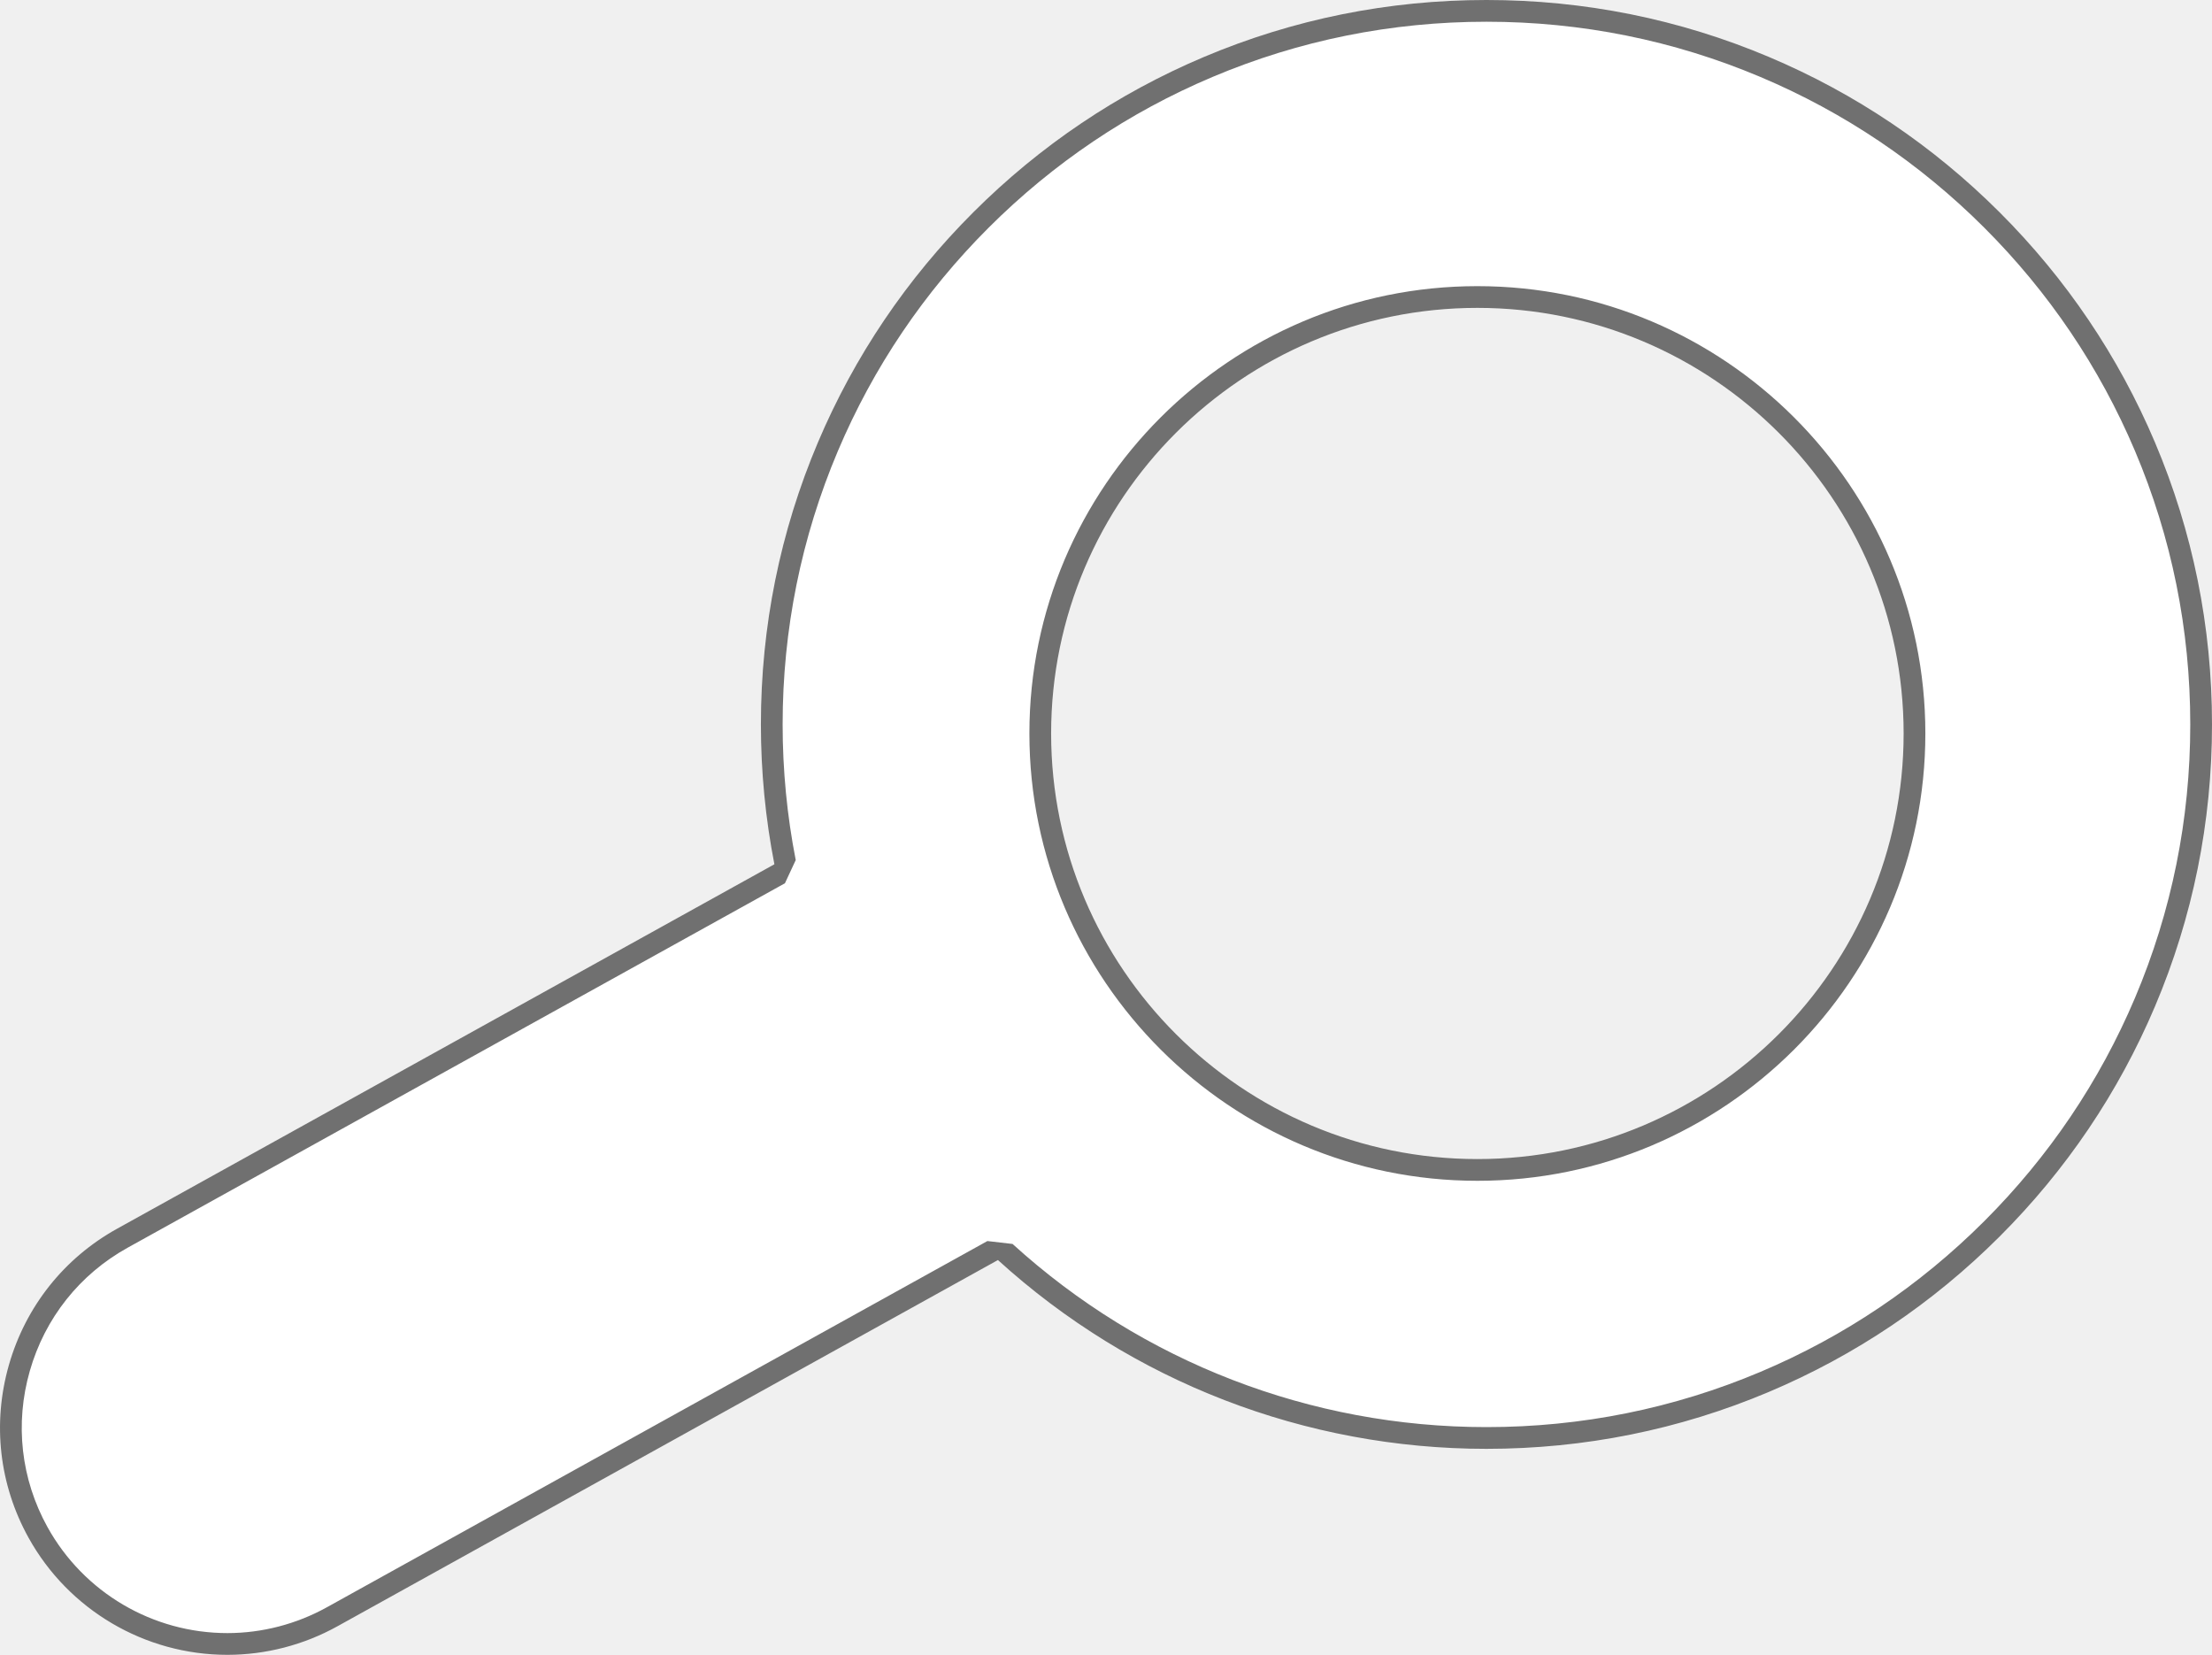
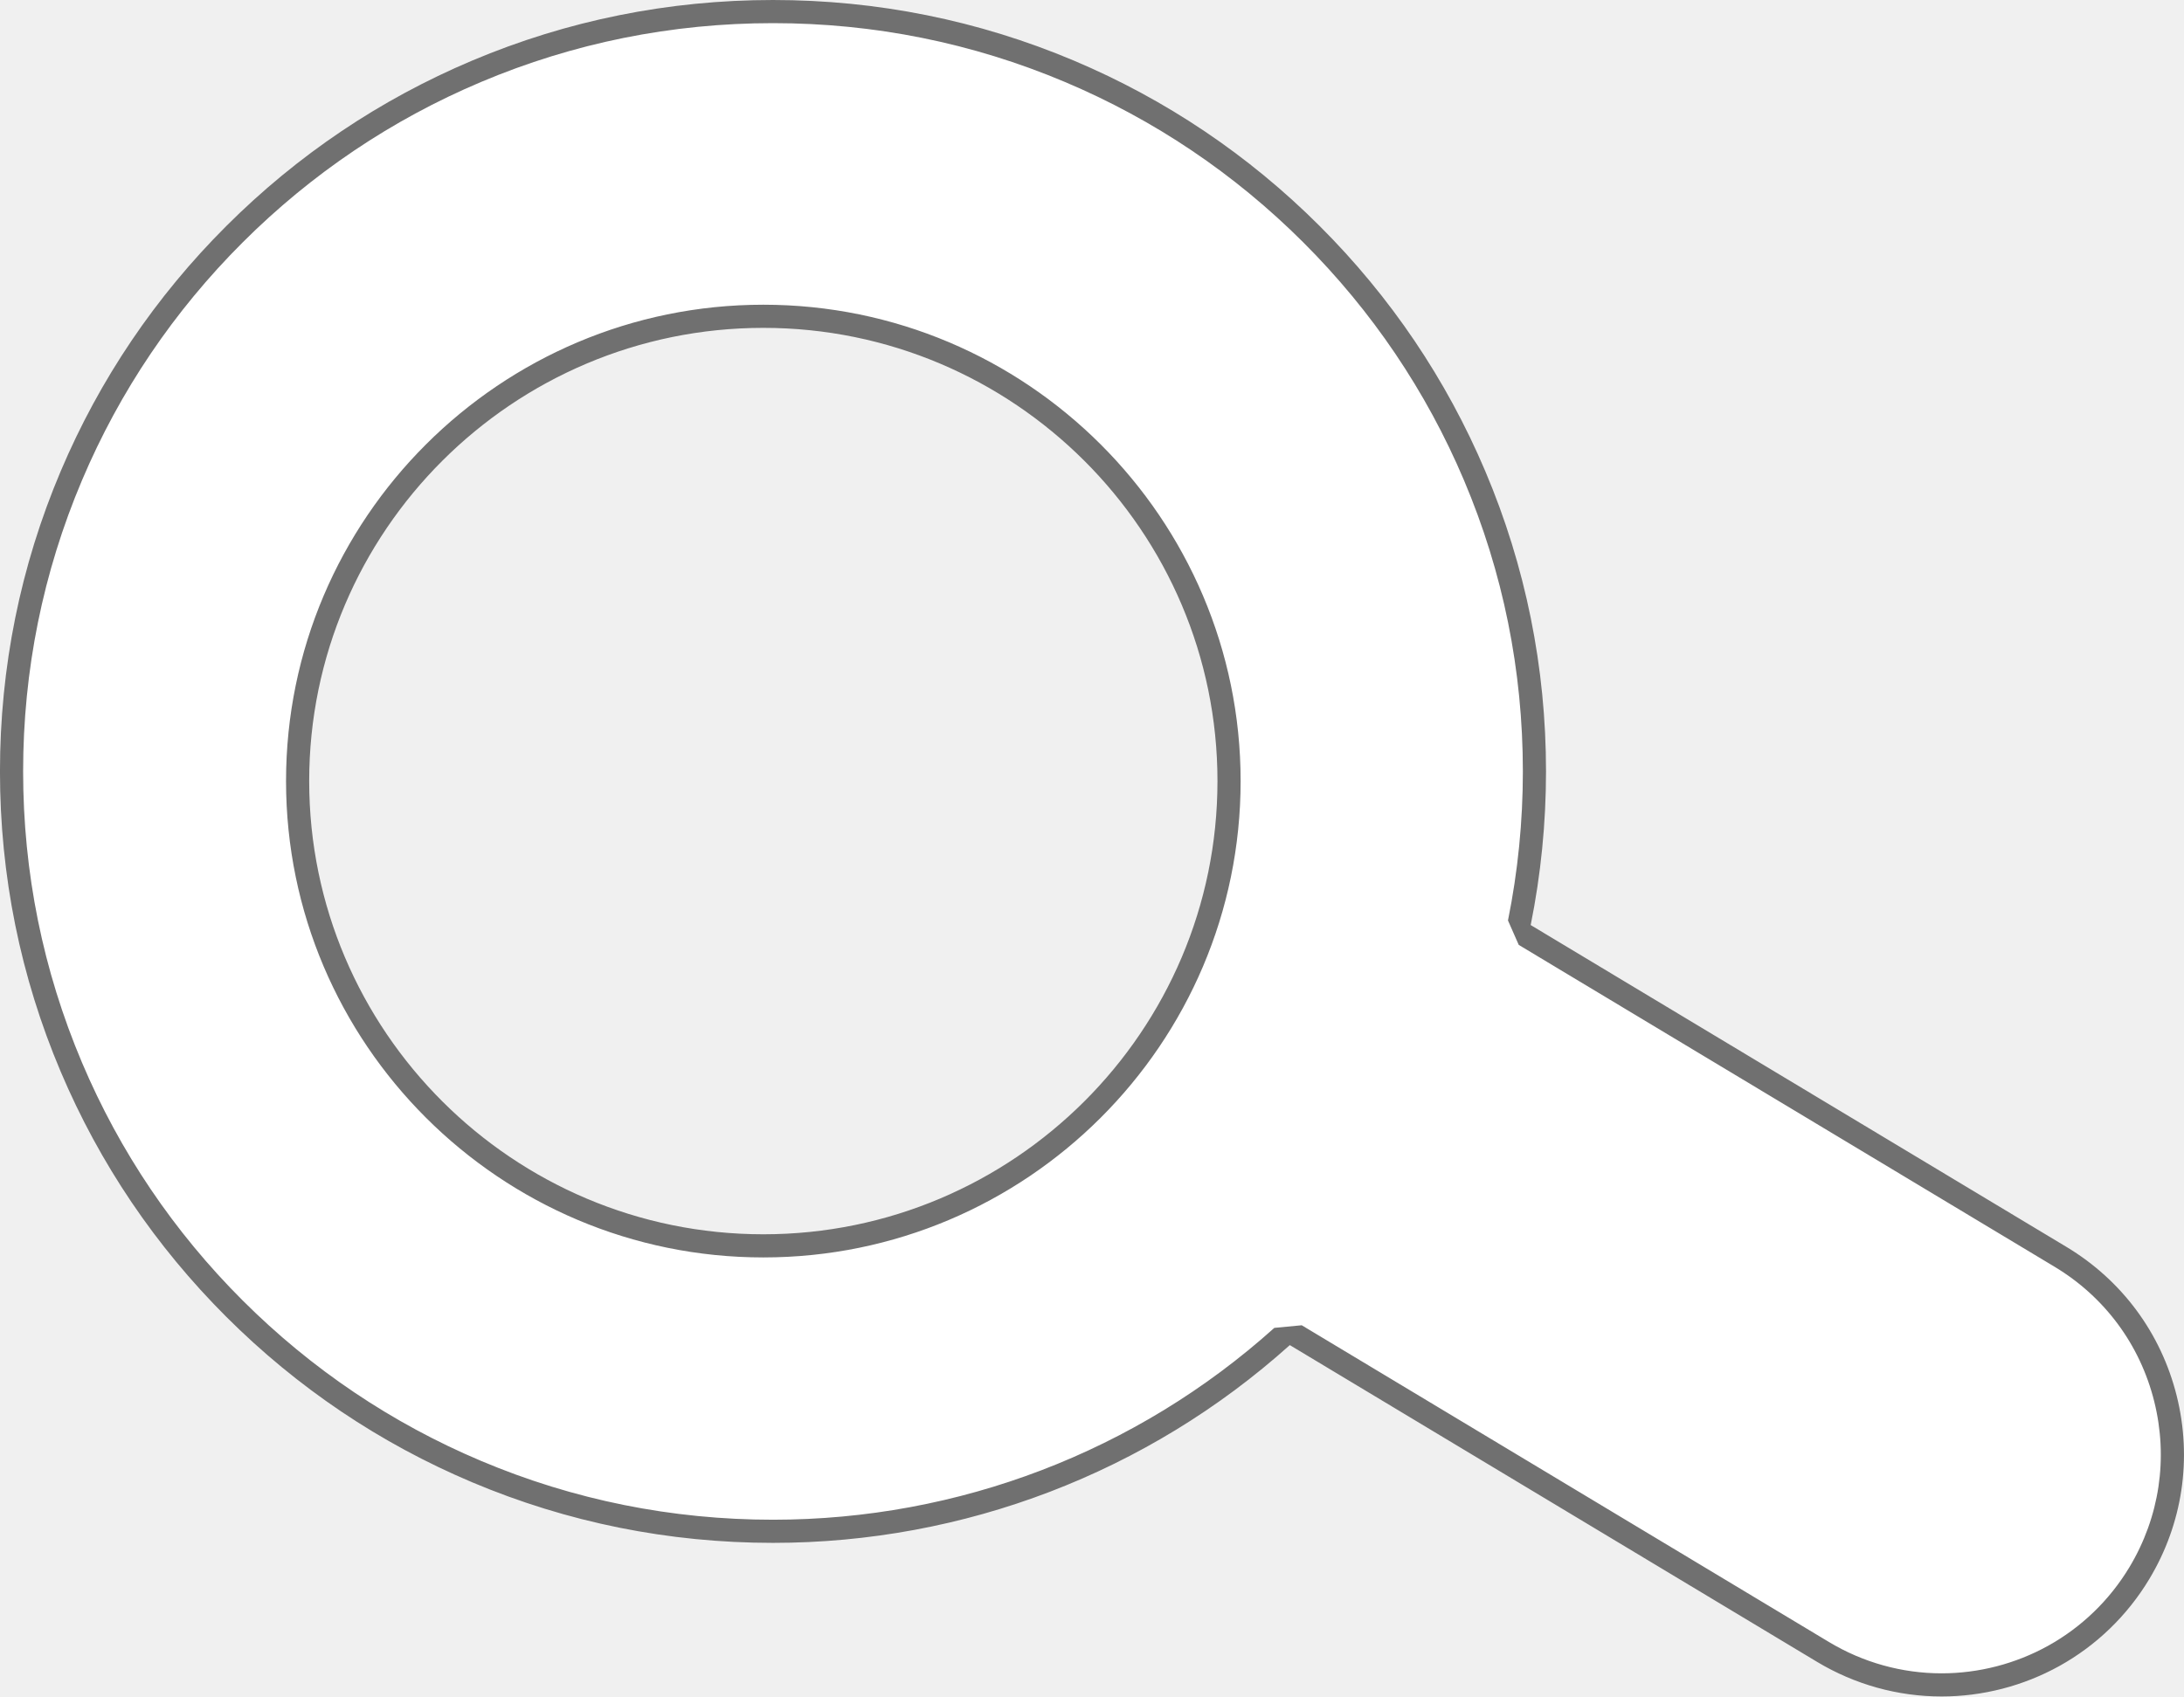
- <svg xmlns="http://www.w3.org/2000/svg" width="101.803" height="76.141" viewBox="0 0 101.803 76.141">
-   <g id="组_68" data-name="组 68" transform="translate(-212.042 -1680.348)">
+ <svg xmlns="http://www.w3.org/2000/svg" width="94.342" height="73.3" viewBox="0 0 94.342 73.3">
+   <g id="组_68" data-name="组 68" transform="translate(-247.062 -1680.348)">
    <g id="减去_1" data-name="减去 1" transform="translate(212.045 1680.348)" fill="#fff" stroke-linejoin="bevel">
-       <path d="M 10.465 75.641 C 6.842 75.641 3.502 73.674 1.747 70.508 C 0.46 68.186 0.155 65.497 0.889 62.937 C 1.623 60.378 3.306 58.259 5.629 56.972 L 35.88 40.203 L 36.198 40.027 L 36.128 39.669 C 35.722 37.597 35.516 35.465 35.516 33.332 C 35.516 28.899 36.386 24.6 38.101 20.552 C 39.757 16.643 42.129 13.132 45.15 10.116 C 48.171 7.101 51.688 4.734 55.605 3.08 C 59.66 1.368 63.967 0.5 68.408 0.5 C 72.849 0.5 77.156 1.368 81.211 3.08 C 85.128 4.734 88.646 7.101 91.666 10.116 C 94.687 13.132 97.059 16.643 98.715 20.552 C 100.43 24.6 101.3 28.899 101.3 33.332 C 101.3 37.764 100.43 42.063 98.715 46.111 C 97.059 50.02 94.687 53.531 91.666 56.547 C 88.646 59.562 85.128 61.929 81.211 63.583 C 77.156 65.295 72.849 66.163 68.408 66.163 C 60.194 66.163 52.329 63.124 46.262 57.606 L 45.996 57.365 L 45.683 57.539 L 15.284 74.39 C 13.81 75.207 12.143 75.64 10.465 75.641 L 10.465 75.641 Z M 67.991 13.666 C 56.898 13.666 47.873 22.675 47.873 33.748 C 47.873 44.822 56.898 53.83 67.991 53.83 C 79.083 53.83 88.108 44.822 88.108 33.748 C 88.108 22.675 79.083 13.666 67.991 13.666 Z" stroke="none" />
-       <path d="M 10.465 75.141 C 12.059 75.14 13.641 74.729 15.042 73.952 L 45.44 57.102 L 46.598 57.236 C 52.573 62.67 60.319 65.663 68.408 65.663 C 72.782 65.663 77.024 64.808 81.017 63.122 C 84.874 61.494 88.338 59.162 91.313 56.193 C 94.288 53.223 96.624 49.765 98.255 45.916 C 99.944 41.93 100.8 37.696 100.8 33.332 C 100.8 28.967 99.944 24.733 98.255 20.747 C 96.624 16.898 94.288 13.44 91.313 10.47 C 88.338 7.501 84.874 5.169 81.017 3.541 C 77.024 1.855 72.782 1 68.408 1 C 64.035 1 59.792 1.855 55.799 3.541 C 51.942 5.169 48.478 7.501 45.503 10.47 C 42.528 13.44 40.192 16.898 38.561 20.747 C 36.873 24.733 36.016 28.967 36.016 33.332 C 36.016 35.433 36.219 37.533 36.619 39.573 L 36.122 40.64 L 5.871 57.409 C 3.666 58.632 2.067 60.644 1.37 63.075 C 0.672 65.507 0.962 68.06 2.184 70.266 C 3.851 73.273 7.024 75.141 10.465 75.141 M 67.991 13.166 C 79.359 13.166 88.608 22.399 88.608 33.748 C 88.608 45.097 79.359 54.33 67.991 54.33 C 56.622 54.33 47.373 45.097 47.373 33.748 C 47.373 22.399 56.622 13.166 67.991 13.166 M 10.465 76.141 C 6.661 76.141 3.153 74.076 1.31 70.751 C -0.042 68.311 -0.362 65.488 0.408 62.8 C 1.179 60.111 2.947 57.886 5.387 56.534 L 35.637 39.766 C 35.225 37.661 35.016 35.496 35.016 33.332 C 35.016 28.832 35.899 24.467 37.64 20.357 C 39.322 16.388 41.73 12.824 44.796 9.763 C 47.863 6.701 51.434 4.298 55.41 2.619 C 59.527 0.881 63.9 -3.504231699480442e-06 68.408 -3.504231699480442e-06 C 72.916 -3.504231699480442e-06 77.289 0.881 81.406 2.619 C 85.382 4.298 88.953 6.701 92.02 9.763 C 95.086 12.824 97.494 16.388 99.176 20.357 C 100.917 24.467 101.8 28.832 101.8 33.332 C 101.8 37.831 100.917 42.196 99.176 46.306 C 97.494 50.275 95.086 53.839 92.02 56.9 C 88.953 59.962 85.382 62.365 81.406 64.044 C 77.289 65.782 72.916 66.663 68.408 66.663 C 60.069 66.663 52.085 63.578 45.925 57.976 L 15.527 74.827 C 13.979 75.686 12.228 76.14 10.465 76.141 Z M 67.991 14.166 C 57.173 14.166 48.373 22.951 48.373 33.748 C 48.373 44.546 57.173 53.33 67.991 53.33 C 78.808 53.33 87.608 44.546 87.608 33.748 C 87.608 22.951 78.808 14.166 67.991 14.166 Z" stroke="none" fill="#707070" />
+       <path d="M 118.886 72.8 C 117.086 72.8 115.316 72.307 113.767 71.376 L 90.99 57.69 L 90.673 57.5 L 90.399 57.746 C 84.355 63.174 76.545 66.163 68.408 66.163 C 63.967 66.163 59.66 65.295 55.605 63.583 C 51.688 61.929 48.171 59.562 45.15 56.547 C 42.129 53.531 39.757 50.02 38.101 46.111 C 36.386 42.063 35.516 37.764 35.516 33.332 C 35.516 28.899 36.386 24.6 38.101 20.552 C 39.757 16.643 42.129 13.132 45.15 10.116 C 48.171 7.101 51.688 4.734 55.605 3.08 C 59.66 1.368 63.967 0.5 68.408 0.5 C 72.849 0.5 77.156 1.368 81.211 3.08 C 85.128 4.734 88.646 7.101 91.666 10.116 C 94.687 13.132 97.059 16.643 98.715 20.552 C 100.43 24.6 101.3 28.899 101.3 33.332 C 101.3 35.53 101.08 37.729 100.647 39.87 L 100.577 40.216 L 100.88 40.398 L 124.025 54.304 C 126.305 55.675 127.915 57.85 128.558 60.431 C 129.202 63.012 128.802 65.689 127.432 67.969 C 126.53 69.469 125.249 70.707 123.726 71.55 C 122.249 72.367 120.575 72.8 118.886 72.8 Z M 67.991 13.666 C 56.898 13.666 47.873 22.675 47.873 33.748 C 47.873 44.822 56.898 53.83 67.991 53.83 C 79.083 53.83 88.108 44.822 88.108 33.748 C 88.108 22.675 79.083 13.666 67.991 13.666 Z" stroke="none" />
+       <path d="M 118.886 72.3 C 120.49 72.3 122.081 71.889 123.484 71.112 C 124.93 70.312 126.147 69.136 127.003 67.711 C 128.304 65.546 128.684 63.003 128.073 60.552 C 127.462 58.101 125.933 56.034 123.768 54.733 L 100.622 40.826 L 100.157 39.771 C 100.584 37.663 100.8 35.496 100.8 33.332 C 100.8 28.966 99.944 24.733 98.255 20.747 C 96.624 16.898 94.288 13.44 91.313 10.47 C 88.338 7.501 84.874 5.169 81.017 3.541 C 77.024 1.855 72.782 1 68.408 1 C 64.035 1 59.792 1.855 55.799 3.541 C 51.942 5.169 48.478 7.501 45.503 10.47 C 42.528 13.44 40.192 16.898 38.561 20.747 C 36.873 24.733 36.016 28.966 36.016 33.332 C 36.016 37.696 36.873 41.93 38.561 45.916 C 40.192 49.765 42.528 53.223 45.503 56.193 C 48.478 59.162 51.942 61.494 55.799 63.122 C 59.792 64.808 64.035 65.663 68.408 65.663 C 76.422 65.663 84.113 62.719 90.064 57.374 L 91.248 57.261 L 114.025 70.948 C 115.496 71.832 117.177 72.3 118.886 72.3 M 67.991 13.166 C 79.359 13.166 88.608 22.399 88.608 33.748 C 88.608 45.097 79.359 54.33 67.991 54.33 C 56.622 54.33 47.373 45.097 47.373 33.748 C 47.373 22.399 56.622 13.166 67.991 13.166 M 118.886 73.3 C 116.995 73.3 115.137 72.783 113.51 71.805 L 90.733 58.118 C 84.597 63.628 76.668 66.663 68.408 66.663 C 63.9 66.663 59.527 65.782 55.41 64.044 C 51.434 62.365 47.863 59.962 44.796 56.9 C 41.73 53.839 39.322 50.275 37.64 46.306 C 35.899 42.196 35.016 37.831 35.016 33.332 C 35.016 28.832 35.899 24.467 37.64 20.357 C 39.322 16.388 41.73 12.824 44.796 9.763 C 47.863 6.701 51.434 4.298 55.41 2.619 C 59.527 0.881 63.9 -6.5307619934174e-07 68.408 -6.5307619934174e-07 C 72.916 -6.5307619934174e-07 77.289 0.881 81.406 2.619 C 85.382 4.298 88.953 6.701 92.02 9.763 C 95.086 12.824 97.494 16.388 99.176 20.357 C 100.917 24.467 101.8 28.832 101.8 33.332 C 101.8 35.563 101.577 37.796 101.138 39.969 L 124.283 53.876 C 126.677 55.315 128.368 57.6 129.044 60.31 C 129.719 63.02 129.299 65.832 127.86 68.226 C 126.913 69.802 125.568 71.102 123.969 71.987 C 122.417 72.846 120.659 73.3 118.886 73.3 Z M 67.991 14.166 C 57.173 14.166 48.373 22.951 48.373 33.748 C 48.373 44.546 57.173 53.33 67.991 53.33 C 78.808 53.33 87.608 44.546 87.608 33.748 C 87.608 22.951 78.808 14.166 67.991 14.166 Z" stroke="none" fill="#707070" />
    </g>
  </g>
</svg>
